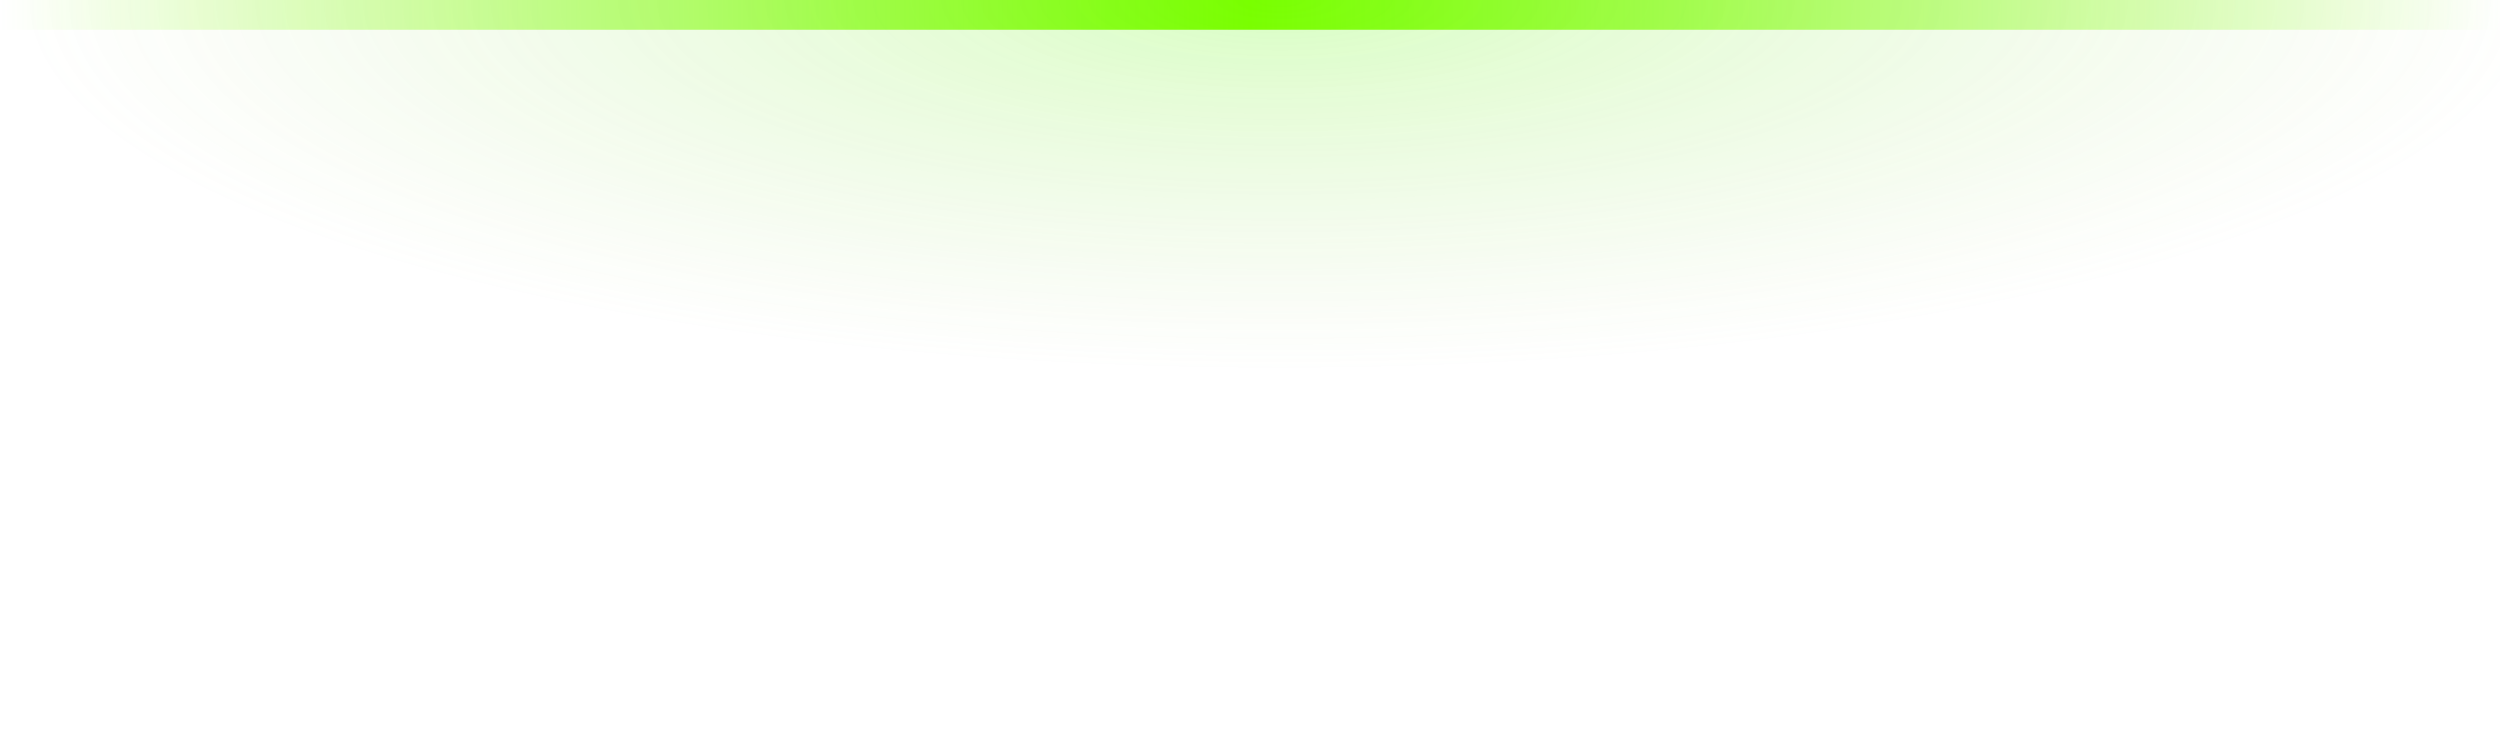
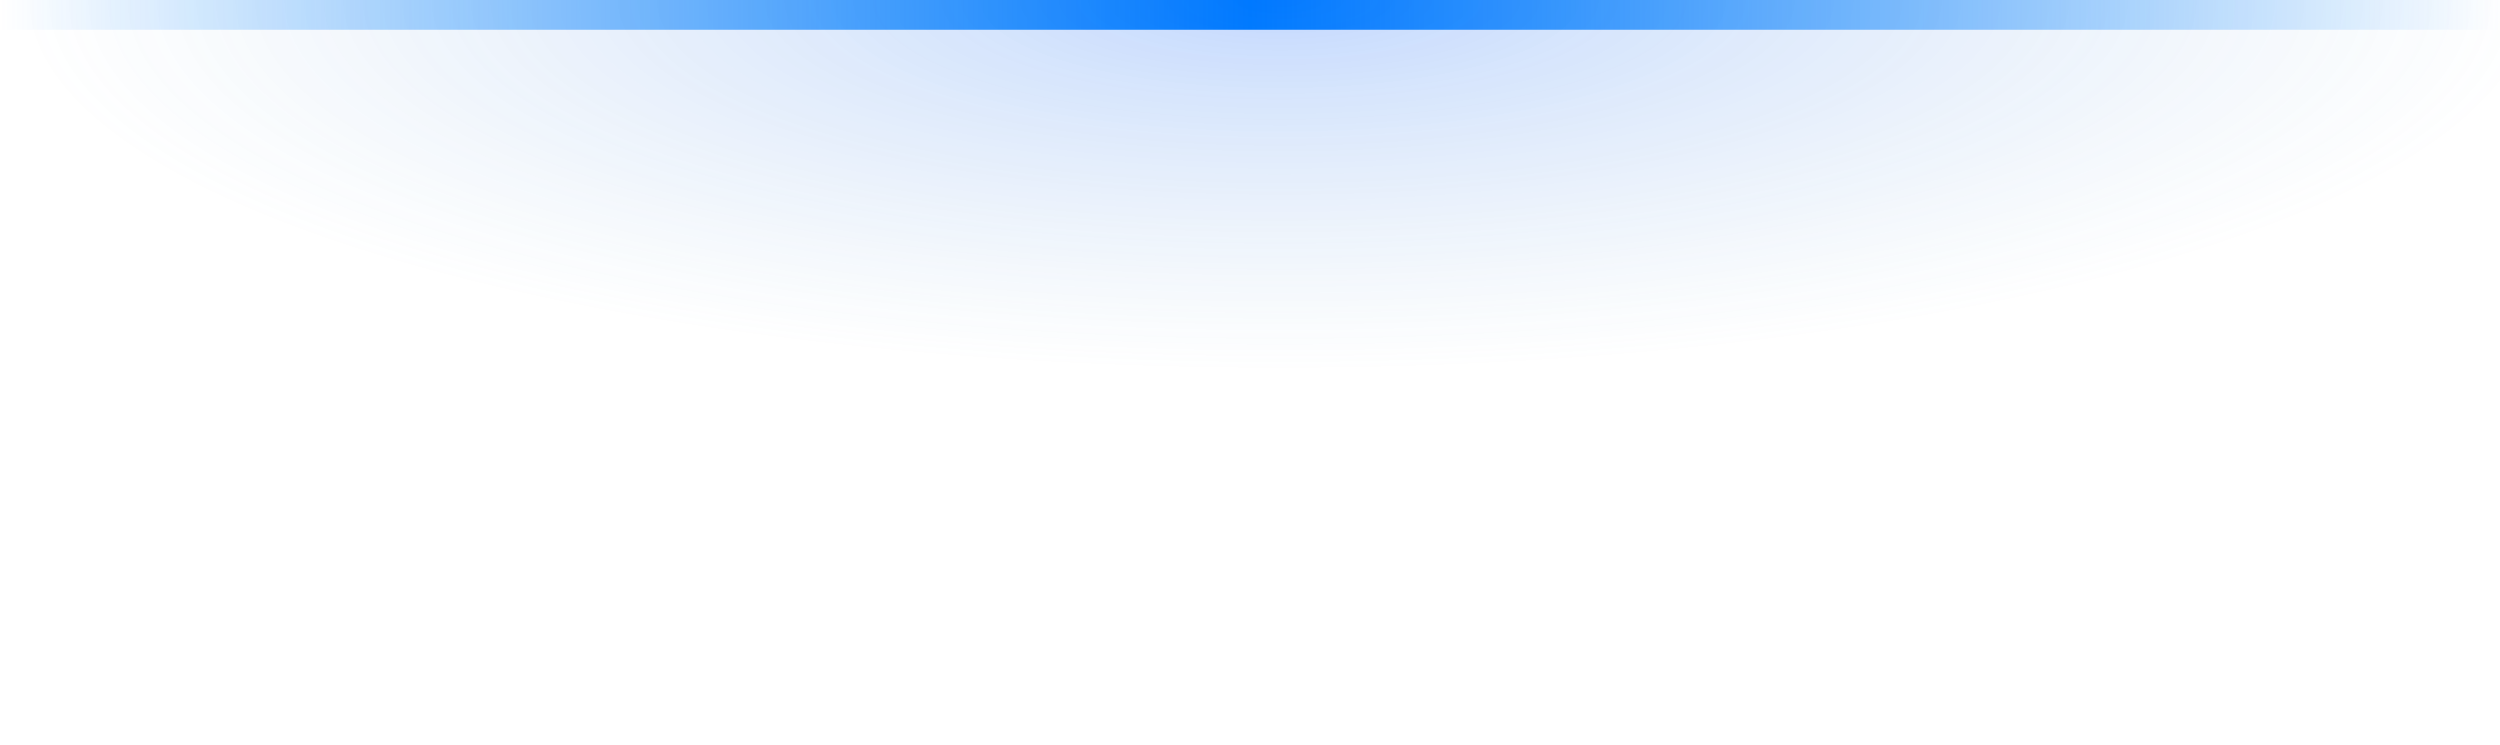
<svg xmlns="http://www.w3.org/2000/svg" xmlns:xlink="http://www.w3.org/1999/xlink" width="84" height="25" id="svg10621" version="1.1">
  <defs id="defs10623">
    <linearGradient id="linearGradient3793">
-       <stop style="stop-color:#5bff00;stop-opacity:0.506;" offset="0" id="stop3795" />
-       <stop style="stop-color:#93c752;stop-opacity:0;" offset="1" id="stop3797" />
+       <stop style="stop-color:#005bff;stop-opacity:0.506;" offset="0" id="stop3795" />
+       <stop style="stop-color:#5293c7;stop-opacity:0;" offset="1" id="stop3797" />
    </linearGradient>
    <linearGradient id="linearGradient3760">
-       <stop style="stop-color:#81ff00;stop-opacity:0;" offset="0" id="stop3762" />
-       <stop id="stop3770" offset="0.5" style="stop-color:#81ff00;stop-opacity:1;" />
-       <stop style="stop-color:#81ff00;stop-opacity:0;" offset="1" id="stop3764" />
+       <stop style="stop-color:#0081ff;stop-opacity:0;" offset="0" id="stop3762" />
+       <stop id="stop3770" offset="0.5" style="stop-color:#0081ff;stop-opacity:1;" />
+       <stop style="stop-color:#0081ff;stop-opacity:0;" offset="1" id="stop3764" />
    </linearGradient>
    <radialGradient xlink:href="#linearGradient34508-1-3" id="radialGradient99561-1" gradientUnits="userSpaceOnUse" gradientTransform="matrix(0.7214623,0,0,0.2748428,14.20542,21.75472)" cx="51" cy="30" fx="51" fy="30" r="42" />
    <linearGradient id="linearGradient34508-1-3">
      <stop style="stop-color:#ffffff;stop-opacity:1;" offset="0" id="stop34510-1-9" />
      <stop style="stop-color:#ffffff;stop-opacity:0;" offset="1" id="stop34512-4-5" />
    </linearGradient>
    <linearGradient xlink:href="#linearGradient3760" id="linearGradient3768" x1="0" y1="0.5" x2="84" y2="0.5" gradientUnits="userSpaceOnUse" />
    <radialGradient xlink:href="#linearGradient3793" id="radialGradient3799" cx="43" cy="-30" fx="43" fy="-30" r="42.5" gradientTransform="matrix(1,0,0,0.2941177,0,8.823529)" gradientUnits="userSpaceOnUse" />
  </defs>
  <g id="layer1" transform="translate(-441.0863,-537.0348)">
    <rect style="fill:url(#linearGradient3768);fill-opacity:1;stroke:#000000;stroke-width:0;stroke-linejoin:miter;stroke-miterlimit:4;stroke-opacity:1;stroke-dasharray:none" id="rect2990" width="84" height="1" x="0" y="0" transform="translate(441.0863,537.0348)" ry="0" />
    <rect style="fill:url(#radialGradient3799);fill-opacity:1;stroke:#000000;stroke-width:0;stroke-linejoin:miter;stroke-miterlimit:4;stroke-opacity:1;stroke-dasharray:none;opacity:0.462" id="rect3791" width="85" height="25" x="0" y="0" transform="translate(441.0863,537.0348)" />
  </g>
</svg>
